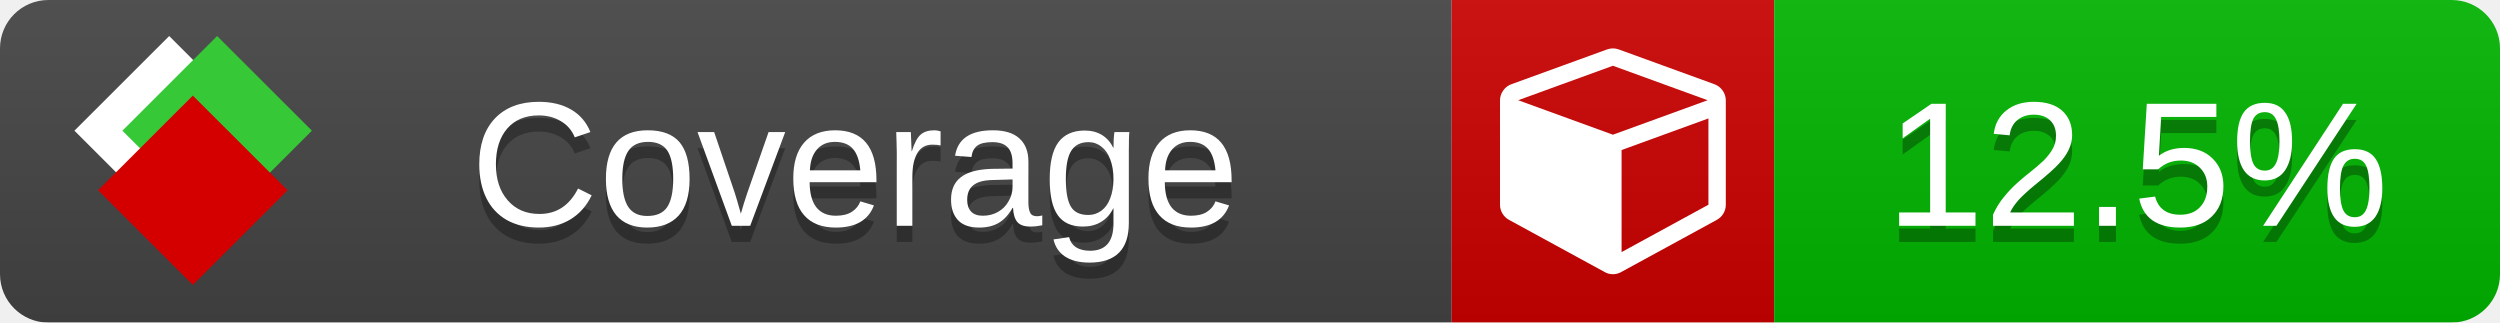
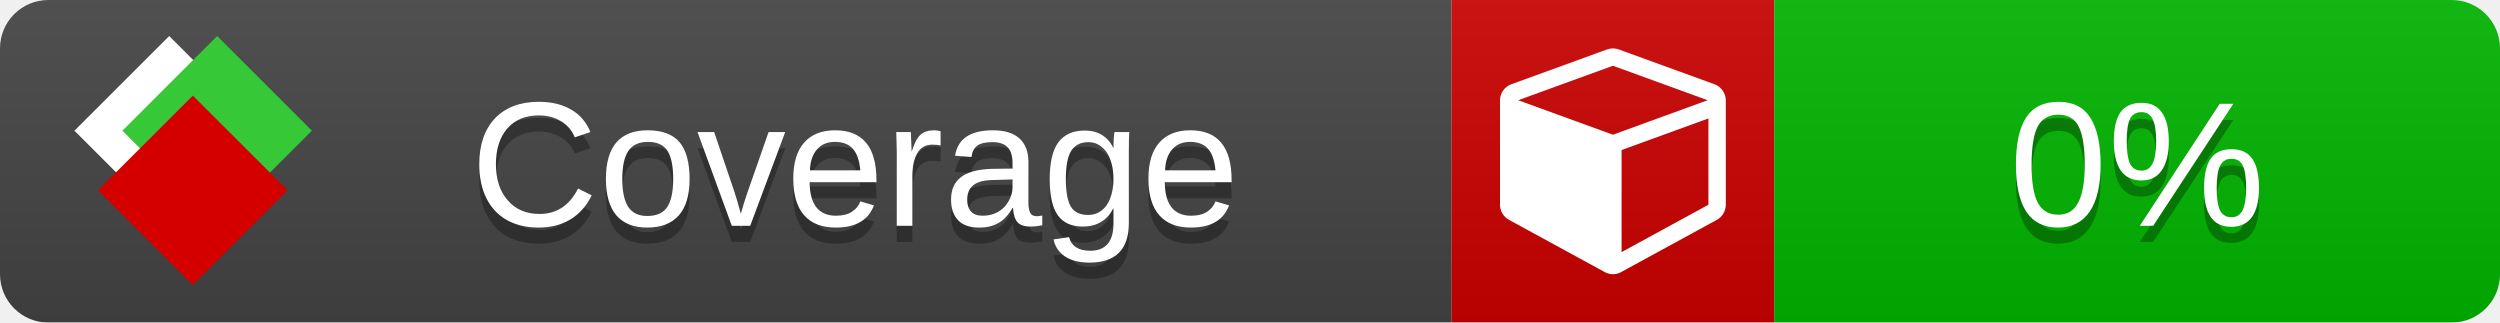
<svg xmlns="http://www.w3.org/2000/svg" xmlns:xlink="http://www.w3.org/1999/xlink" width="155" height="20">
  <style type="text/css">
          
            @keyframes fade1 {
                0% { visibility: visible; opacity: 1; }
               27% { visibility: visible; opacity: 1; }
               33% { visibility: hidden; opacity: 0; }
               60% { visibility: hidden; opacity: 0; }
               66% { visibility: hidden; opacity: 0; }
               93% { visibility: hidden; opacity: 0; }
              100% { visibility: visible; opacity: 1; }
            }
            @keyframes fade2 {
                0% { visibility: hidden; opacity: 0; }
               27% { visibility: hidden; opacity: 0; }
               33% { visibility: visible; opacity: 1; }
               60% { visibility: visible; opacity: 1; }
               66% { visibility: hidden; opacity: 0; }
               93% { visibility: hidden; opacity: 0; }
              100% { visibility: hidden; opacity: 0; }
            }
            @keyframes fade3 {
                0% { visibility: hidden; opacity: 0; }
               27% { visibility: hidden; opacity: 0; }
               33% { visibility: hidden; opacity: 0; }
               60% { visibility: hidden; opacity: 0; }
               66% { visibility: visible; opacity: 1; }
               93% { visibility: visible; opacity: 1; }
              100% { visibility: hidden; opacity: 0; }
            }
            .linecoverage {
                animation-duration: 15s;
                animation-name: fade1;
                animation-iteration-count: infinite;
            }
            .branchcoverage {
                animation-duration: 15s;
                animation-name: fade2;
                animation-iteration-count: infinite;
            }
            .methodcoverage {
                animation-duration: 15s;
                animation-name: fade3;
                animation-iteration-count: infinite;
            }
          
    </style>
  <defs>
    <linearGradient id="gradient" x2="0" y2="100%">
      <stop offset="0" stop-color="#bbb" stop-opacity=".1" />
      <stop offset="1" stop-opacity=".1" />
    </linearGradient>
    <linearGradient id="c">
      <stop offset="0" stop-color="#d40000" />
      <stop offset="1" stop-color="#ff2a2a" />
    </linearGradient>
    <linearGradient id="a">
      <stop offset="0" stop-color="#e0e0de" />
      <stop offset="1" stop-color="#fff" />
    </linearGradient>
    <linearGradient id="b">
      <stop offset="0" stop-color="#37c837" />
      <stop offset="1" stop-color="#217821" />
    </linearGradient>
    <linearGradient xlink:href="#a" id="e" x1="106.44" x2="69.96" y1="-11.96" y2="-46.84" gradientTransform="matrix(-.8426 -.00045 -.00045 -.8426 -94.27 -75.82)" gradientUnits="userSpaceOnUse" />
    <linearGradient xlink:href="#b" id="f" x1="56.19" x2="77.97" y1="-23.45" y2="10.62" gradientTransform="matrix(.8426 .00045 .00045 .8426 94.27 75.82)" gradientUnits="userSpaceOnUse" />
    <linearGradient xlink:href="#c" id="g" x1="79.98" x2="132.9" y1="10.79" y2="10.79" gradientTransform="matrix(.8426 .00045 .00045 .8426 94.27 75.82)" gradientUnits="userSpaceOnUse" />
    <mask id="mask">
      <rect width="155" height="20" rx="3" fill="#fff" />
    </mask>
    <g id="icon" transform="matrix(.04486 0 0 .04481 -.48 -.63)">
      <rect width="52.92" height="52.92" x="-109.72" y="-27.13" fill="url(#e)" transform="rotate(-135)" />
      <rect width="52.92" height="52.92" x="70.19" y="-39.18" fill="url(#f)" transform="rotate(45)" />
      <rect width="52.92" height="52.92" x="80.05" y="-15.74" fill="url(#g)" transform="rotate(45)" />
    </g>
  </defs>
  <g mask="url(#mask)">
    <rect x="0" y="0" width="90" height="20" fill="#444" />
    <rect x="90" y="0" width="20" height="20" fill="#c00" />
    <rect x="110" y="0" width="45" height="20" fill="#00B600" />
    <rect x="0" y="0" width="155" height="20" fill="url(#gradient)" />
  </g>
  <g>
    <path class="" fill="#fff" d="m 100.538,15.629 5.385,-2.936 v -5.351 l -5.385,1.96 z M 100,8.351 105.873,6.214 100,4.077 94.127,6.214 Z m 7,-2.12 v 6.462 q 0,0.294 -0.151,0.547 -0.151,0.252 -0.412,0.395 l -5.923,3.231 q -0.236,0.135 -0.513,0.135 -0.278,0 -0.513,-0.135 l -5.923,-3.231 Q 93.303,13.492 93.151,13.239 93,12.987 93,12.692 v -6.462 q 0,-0.337 0.194,-0.614 0.194,-0.278 0.513,-0.395 l 5.923,-2.154 q 0.185,-0.067 0.37,-0.067 0.185,0 0.37,0.067 l 5.923,2.154 q 0.32,0.118 0.513,0.395 Q 107,5.894 107,6.231 Z" />
  </g>
  <g fill="#fff" text-anchor="middle" font-family="Verdana,Arial,Geneva,sans-serif" font-size="11">
    <a xlink:href="https://github.com/danielpalme/ReportGenerator" target="_top">
      <use xlink:href="#icon" transform="translate(3,1) scale(3.5)" />
    </a>
    <text x="53" y="15" fill="#010101" fill-opacity=".3">Coverage</text>
    <text x="53" y="14" fill="#fff">Coverage</text>
-     <text class="" x="132.5" y="15" fill="#010101" fill-opacity=".3">12.5%</text>
-     <text class="" x="132.5" y="14">12.5%</text>
+     <text class="" x="132.5" y="15" fill="#010101" fill-opacity=".3">0%</text>
+     <text class="" x="132.5" y="14">0%</text>
  </g>
  <g>
    <rect class="" x="90" y="0" width="65" height="20" fill-opacity="0" />
  </g>
</svg>
